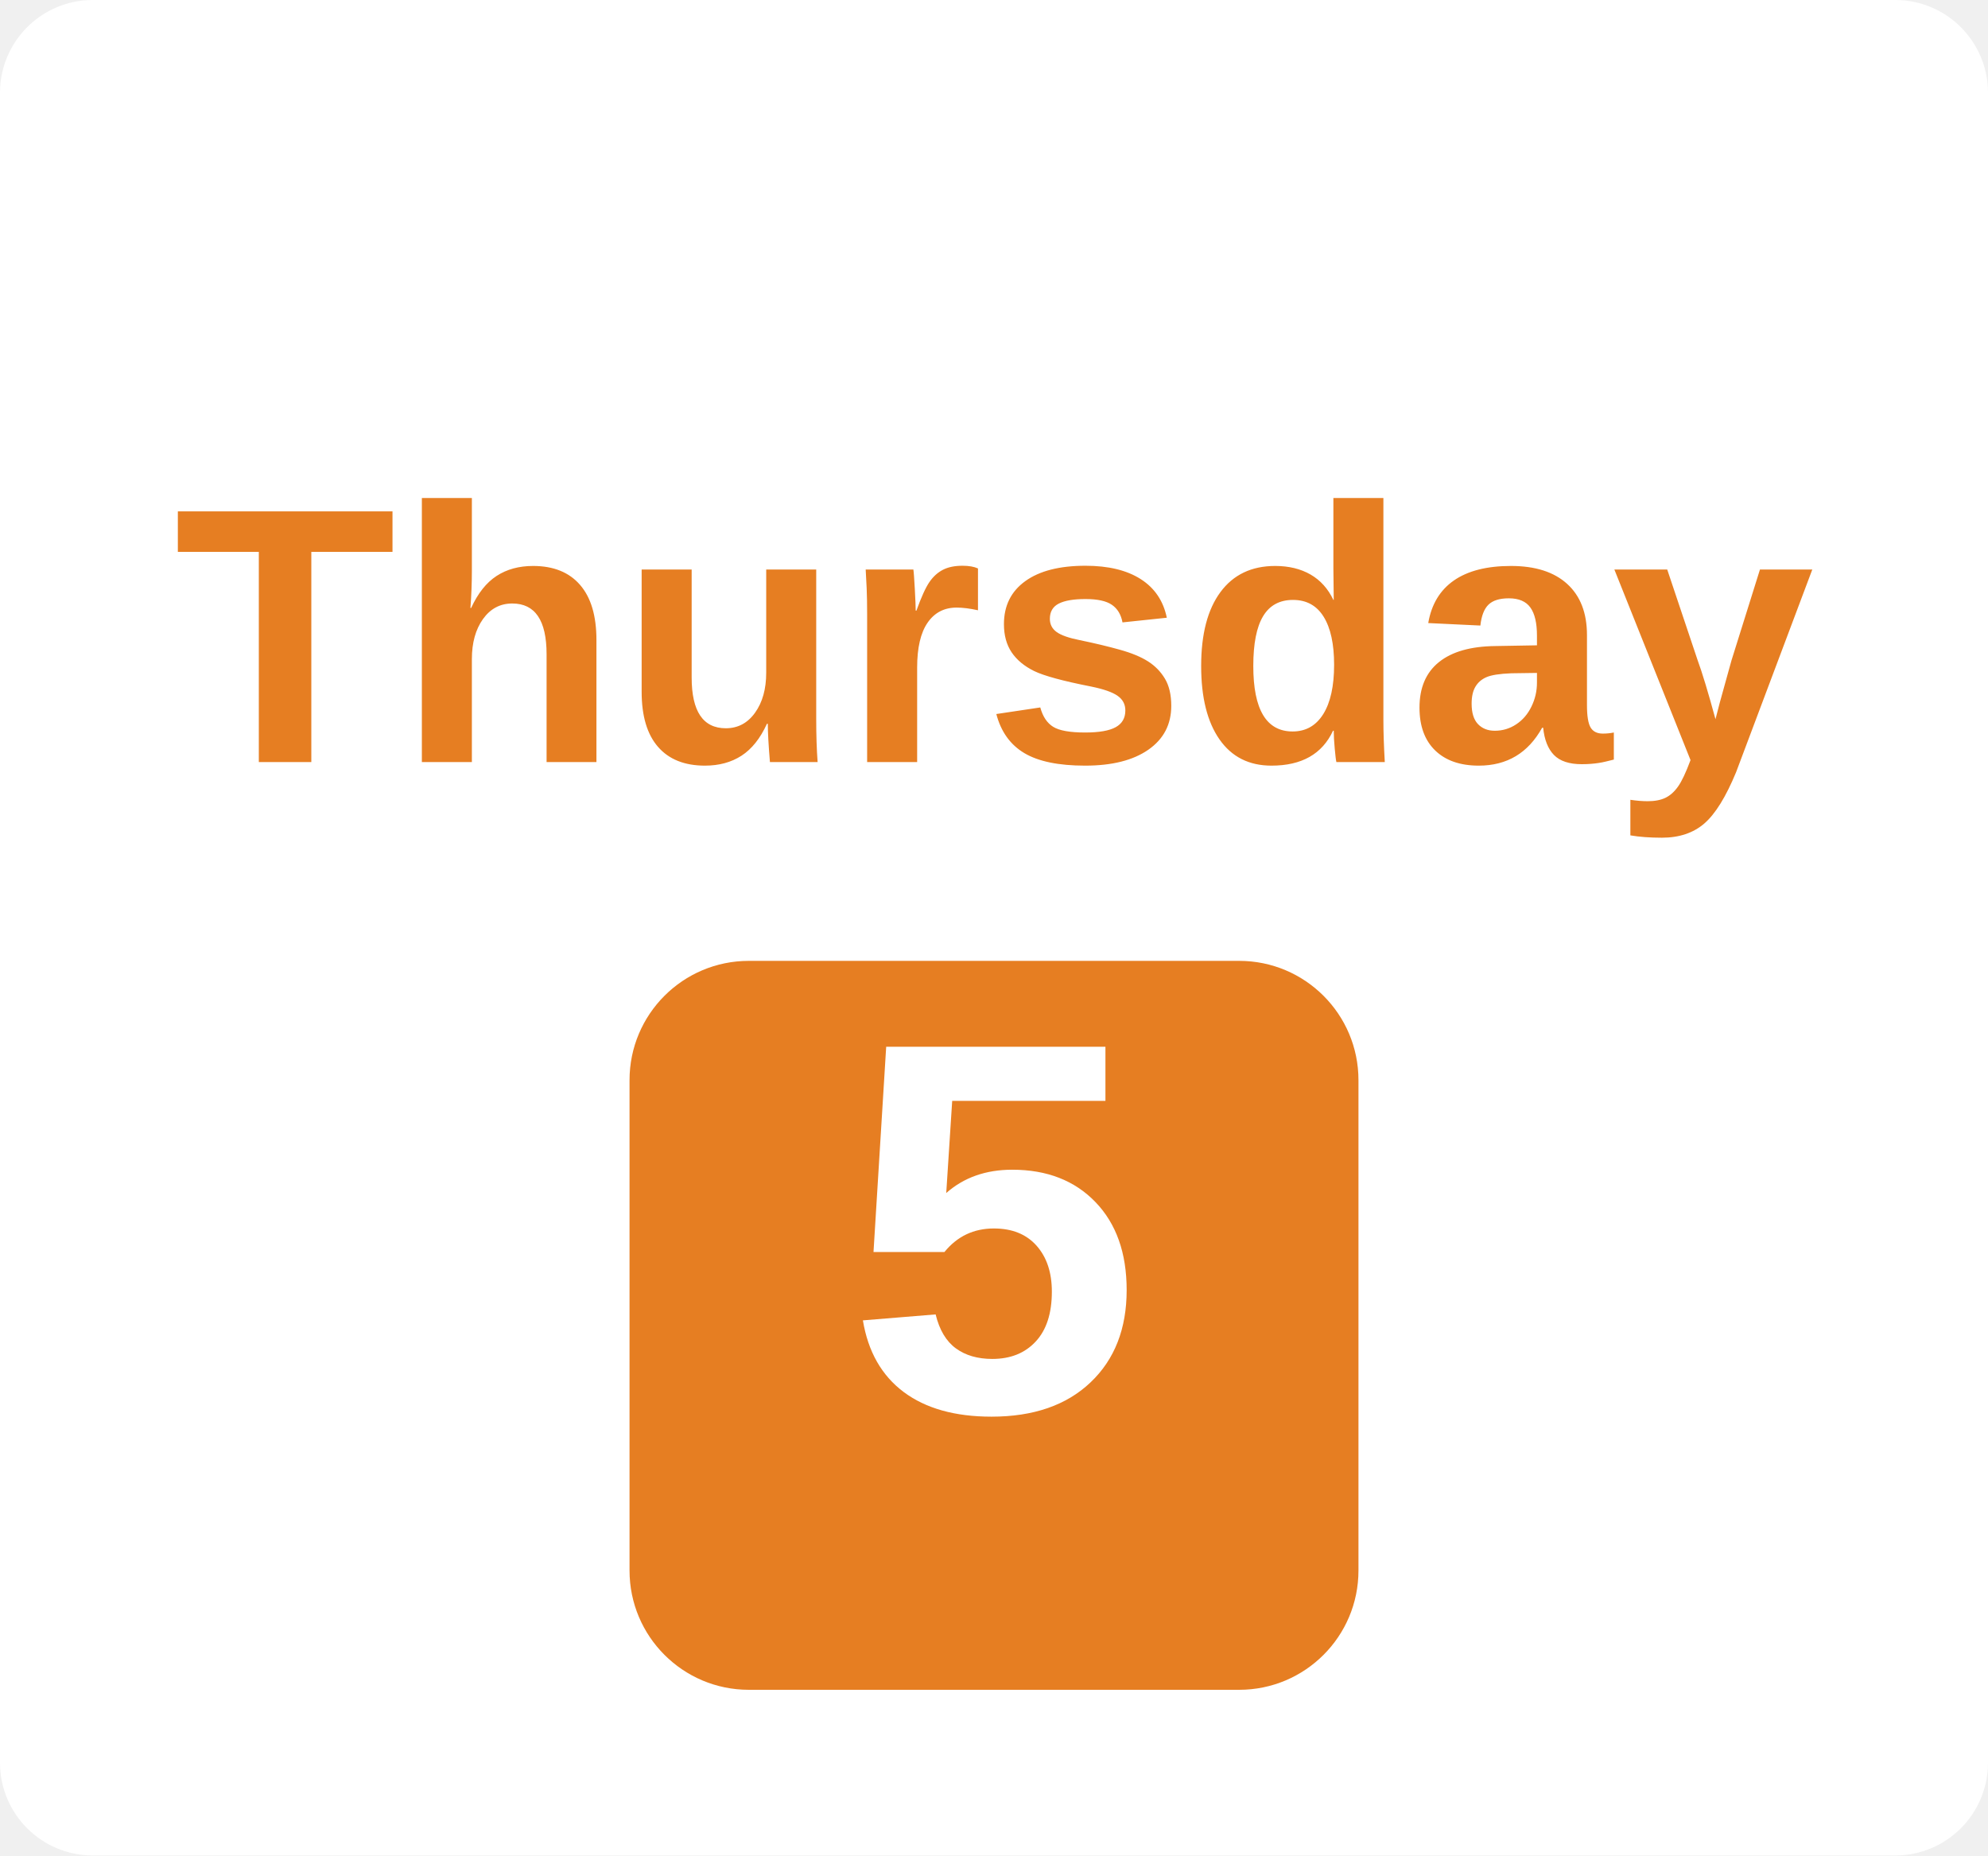
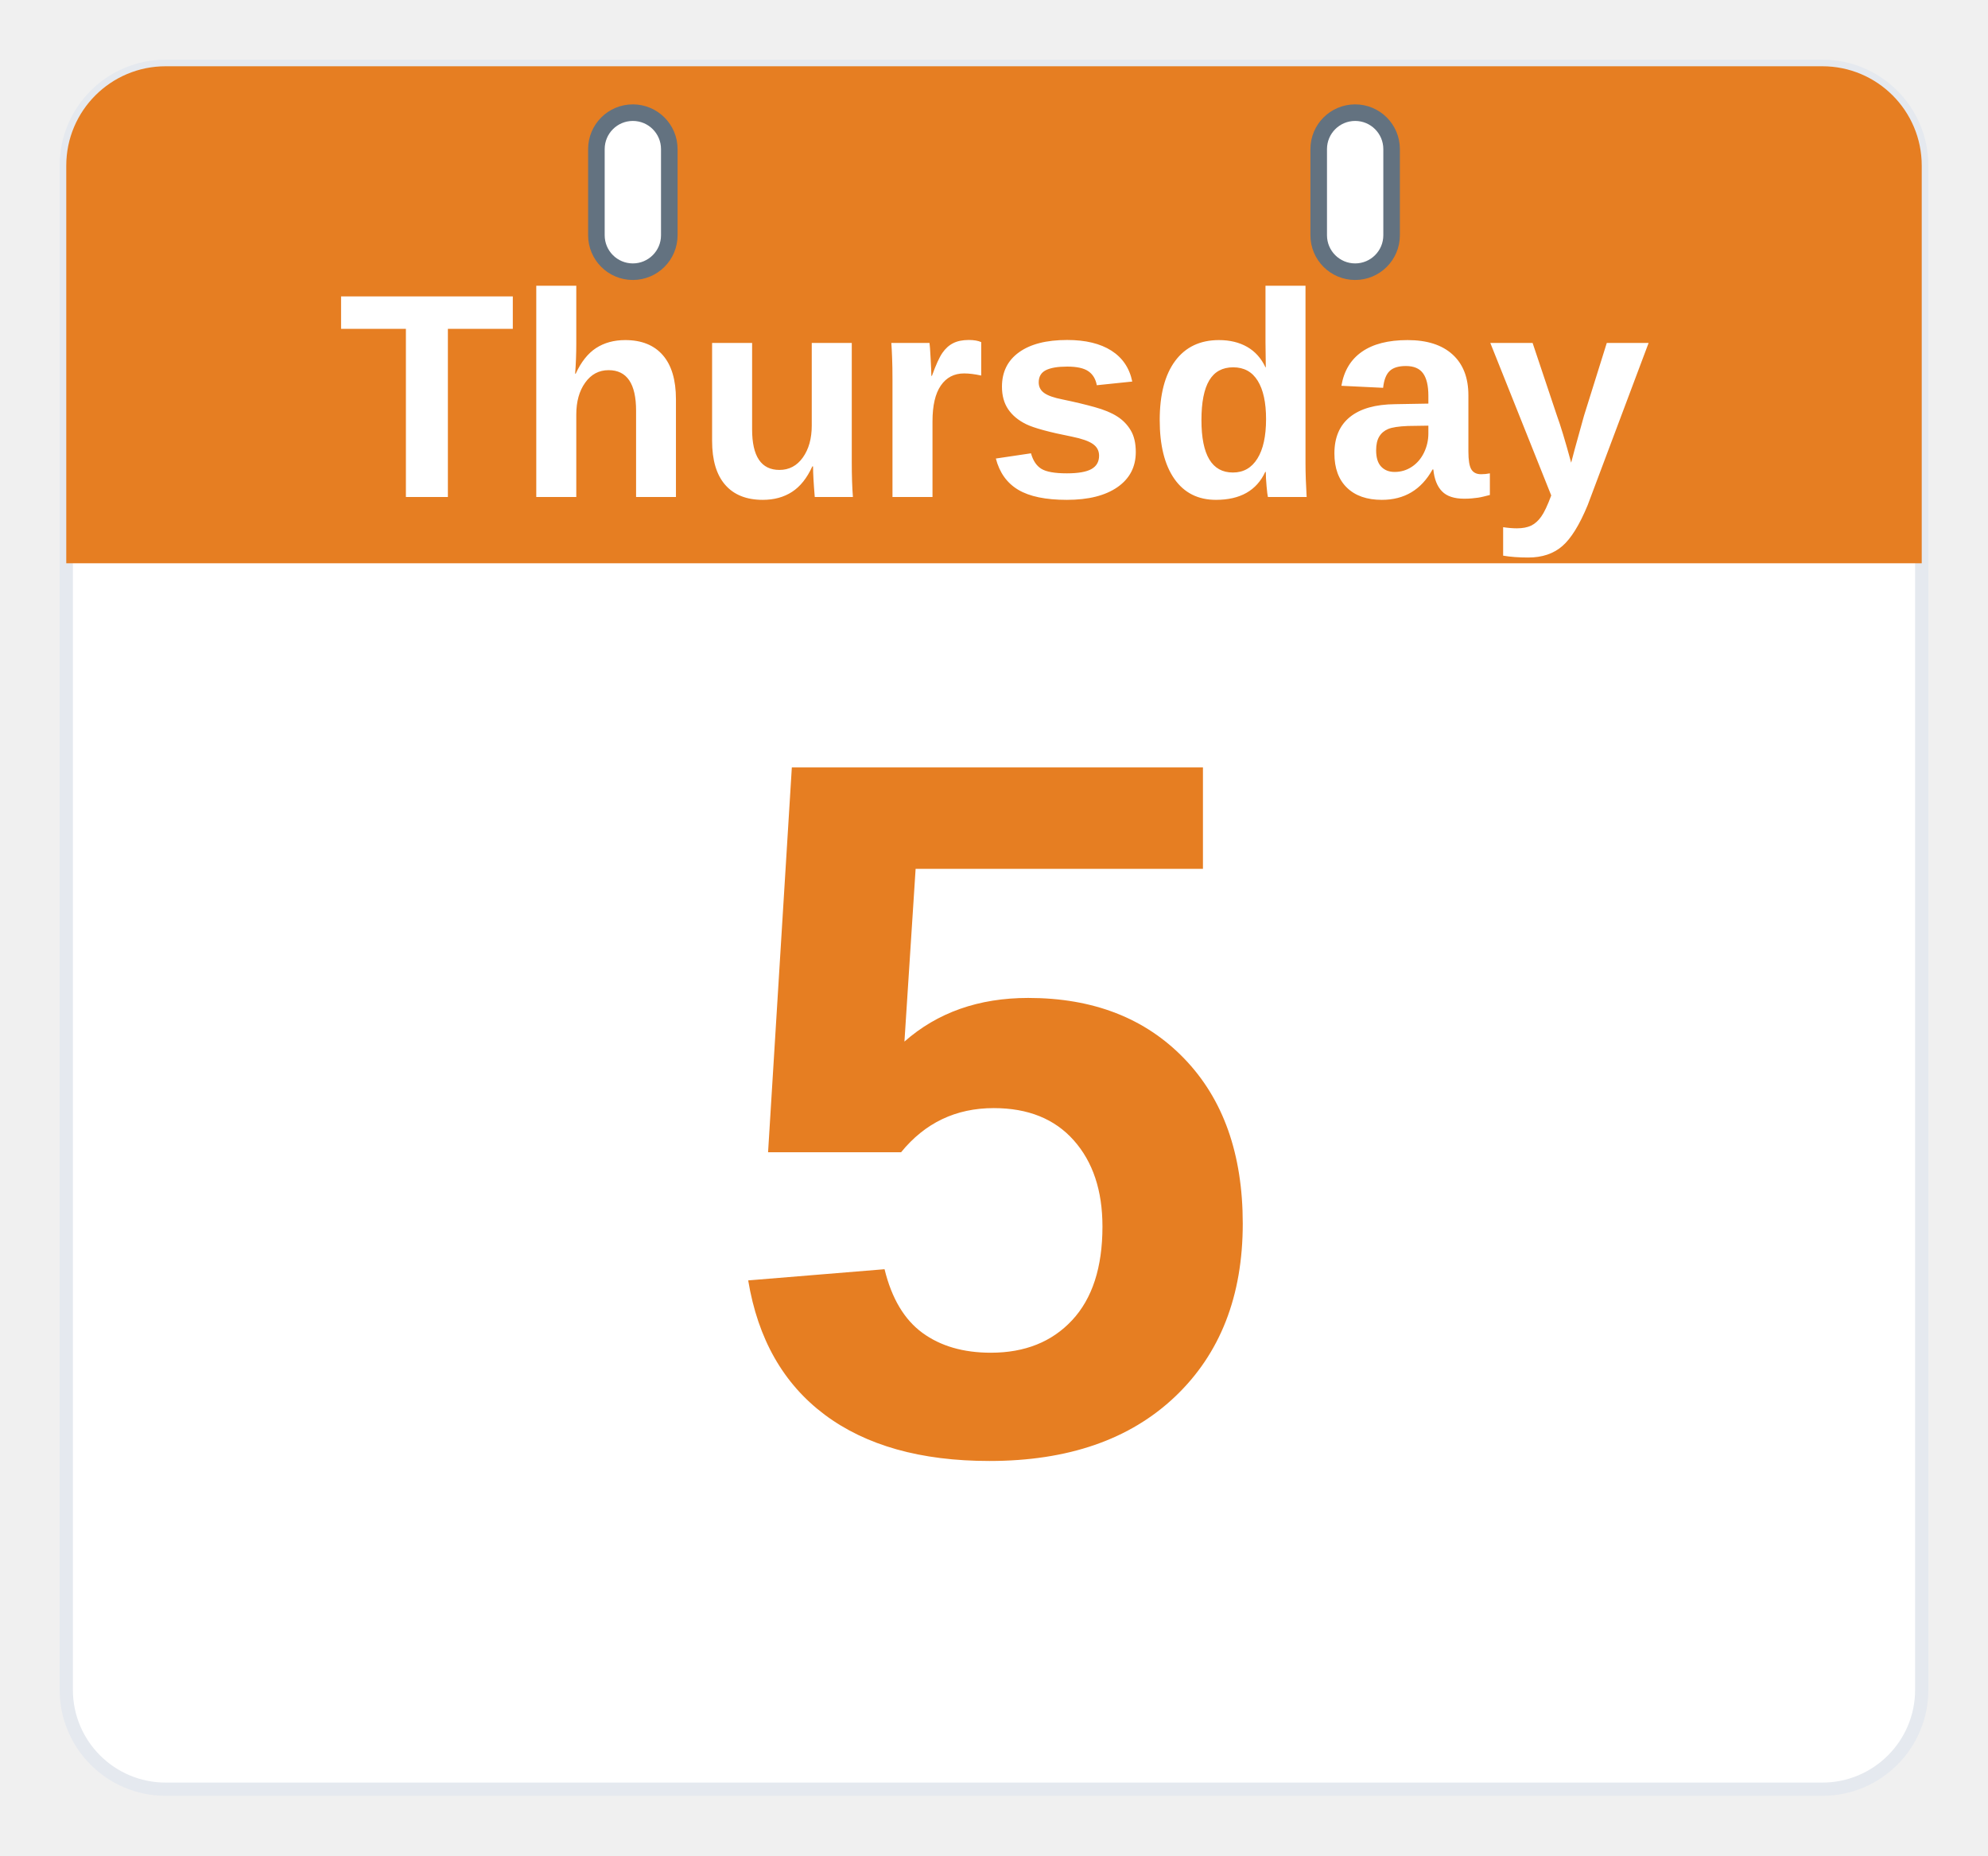
<svg xmlns="http://www.w3.org/2000/svg" viewBox="0 0 600 560" role="img" aria-label="Thursday, date 5">
-   <rect width="600" height="560" rx="28" fill="#ffffff" />
-   <text x="300.0" y="230" text-anchor="middle" font-family="Nunito, Arial, sans-serif" font-size="110" font-weight="800" fill="#e67e22">Thursday</text>
-   <rect x="190.0" y="290" width="220" height="220" rx="36" fill="#e67e22" />
-   <text x="300.0" y="426" text-anchor="middle" font-family="Nunito, Arial, sans-serif" font-size="160" font-weight="800" fill="#ffffff">5</text>
+   <rect x="20" y="20" width="560" height="520" rx="30" fill="#ffffff" stroke="#e5e9ef" stroke-width="4" />
+   <path d="M20 50 a30 30 0 0 1 30 -30 h500 a30 30 0 0 1 30 30 v120 h-560 z" fill="#e67e22" />
+   <rect x="180.0" y="34" width="22" height="48" rx="11" fill="#ffffff" stroke="#637280" stroke-width="5" />
+   <rect x="398.0" y="34" width="22" height="48" rx="11" fill="#ffffff" stroke="#637280" stroke-width="5" />
+   <text x="300.0" y="150" text-anchor="middle" font-family="Nunito, Arial, sans-serif" font-size="88" font-weight="800" fill="#ffffff">Thursday</text>
+   <text x="300.0" y="438" text-anchor="middle" font-family="Nunito, Arial, sans-serif" font-size="300" font-weight="800" fill="#e67e22">5</text>
</svg>
